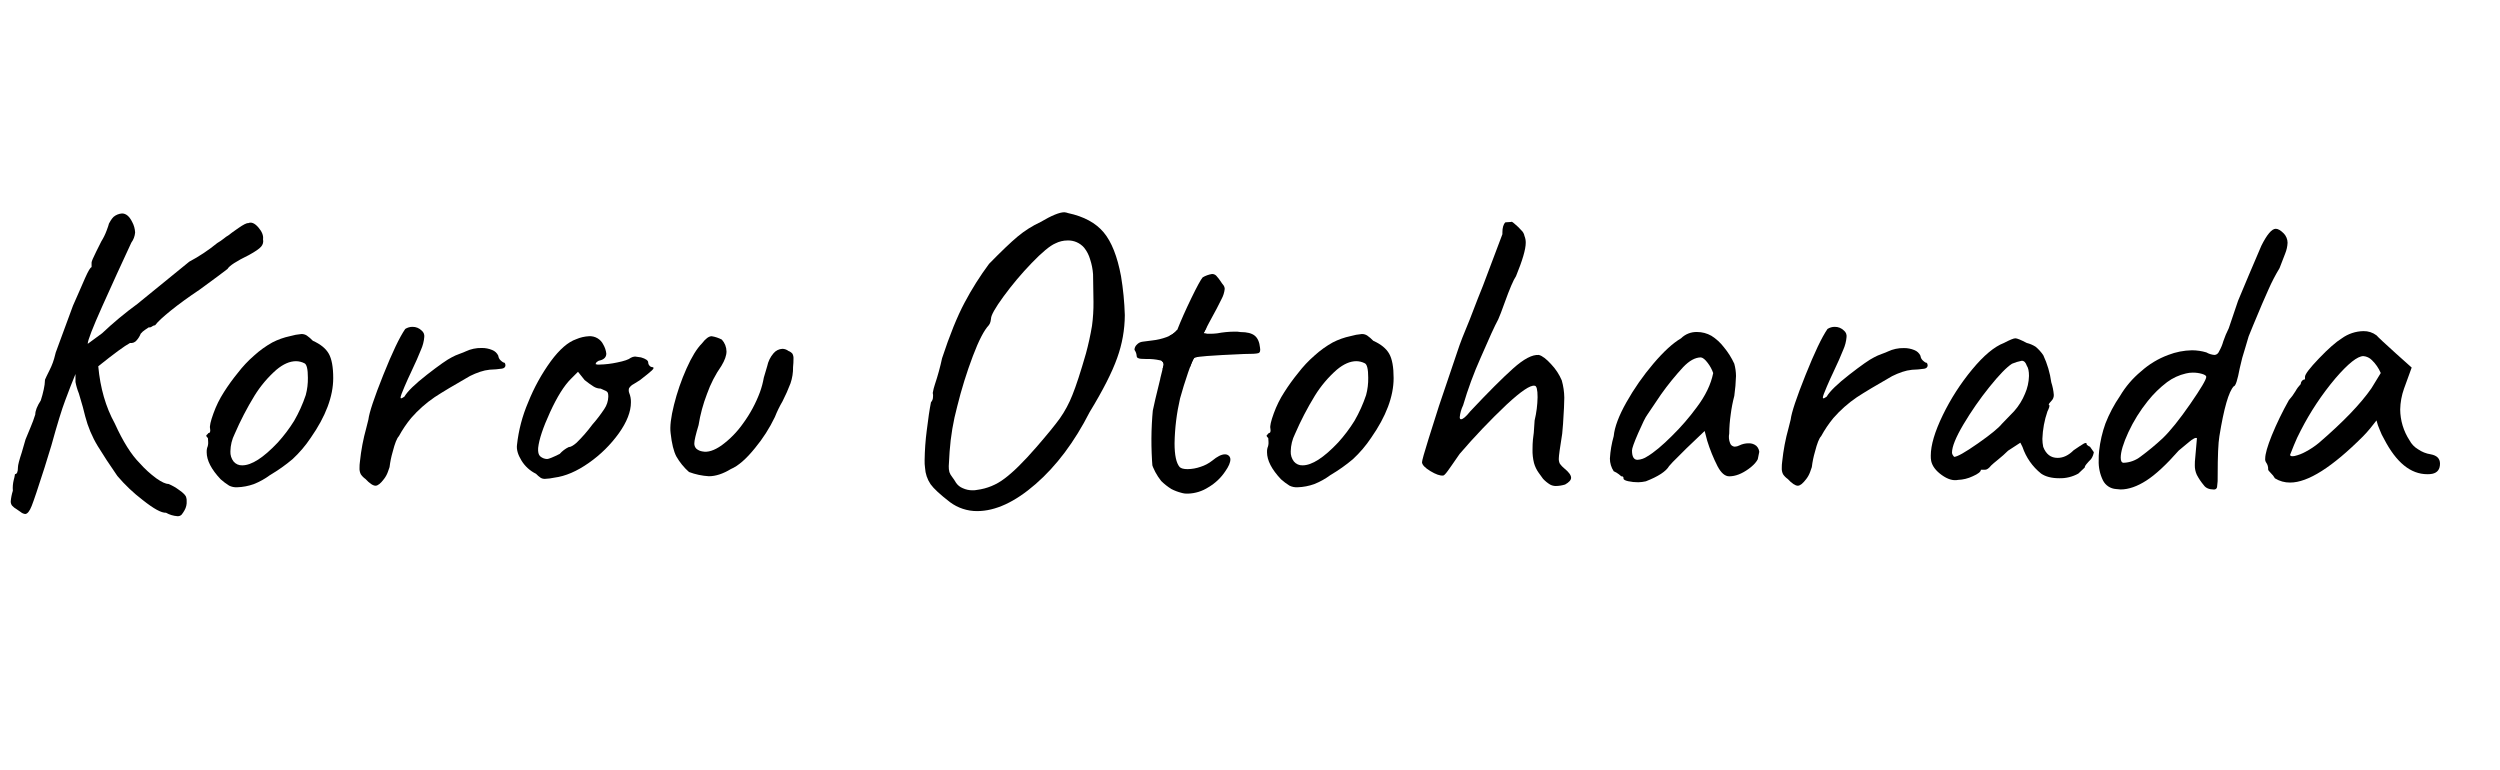
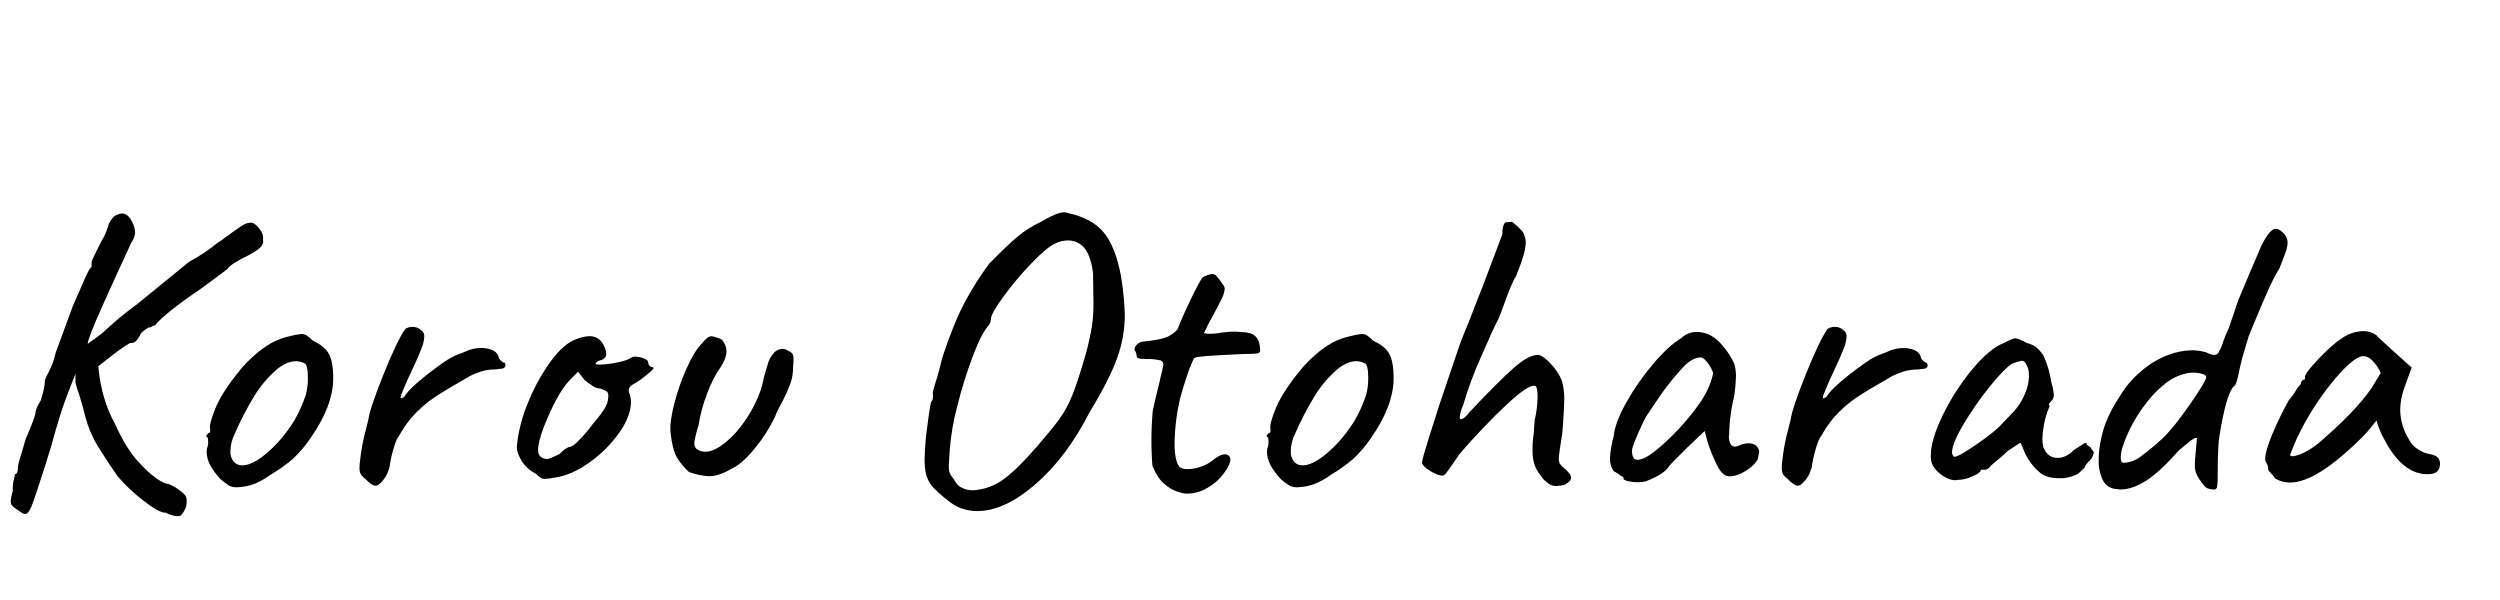
- <svg xmlns="http://www.w3.org/2000/svg" width="1250" height="385" viewBox="0 0 1250 385">
+ <svg xmlns="http://www.w3.org/2000/svg" width="1250" height="300" viewBox="0 0 1250 300">
  <defs>
    <clipPath id="Kurou-clip-path-1">
      <path d="M130.55,123.34q-1.38,1.59-6,4.13-9.52,4.66-10.79,7-1.06.85-4.76,3.6t-9.21,6.77q-8.25,5.51-14.29,10.37t-7.94,7.41a3.09,3.09,0,0,0-1.59.63,1.88,1.88,0,0,1-1.59.42,20.48,20.48,0,0,0-1.9,1.27,9.9,9.9,0,0,0-2.12,1.9,10.84,10.84,0,0,1-2,3.28A3.63,3.63,0,0,1,65,171.5q-4,2.12-15.87,11.64,1.48,16.3,8.25,28.57,6.14,13.55,12.49,19.89a52.45,52.45,0,0,0,8.36,7.62q3.91,2.75,6,2.75a23.86,23.86,0,0,1,5.29,3q3.38,2.33,3.6,3.81a4.43,4.43,0,0,1,.21,1.69,8.12,8.12,0,0,1-1.06,4.66,15.25,15.25,0,0,1-1.48,2.22,2.66,2.66,0,0,1-2.12.74A13.38,13.38,0,0,1,83,256.37q-3.39.21-11.64-6.35A81.82,81.82,0,0,1,58.69,238q-5.72-8.25-9.84-15a55.25,55.25,0,0,1-6.24-14.82q-.85-3.81-3.17-11.43A30.1,30.1,0,0,1,37.74,191v-4l-2.54,6.35q-.21.63-2.65,7t-6.88,22.44l-3.39,11Q17.42,249,15.83,253t-3.28,4a4.33,4.33,0,0,1-2.22-1l-2-1.38A8.83,8.83,0,0,1,6,252.77a3.43,3.43,0,0,1-.63-2.12,23.67,23.67,0,0,1,1.06-5.29,16.44,16.44,0,0,1,.42-5.29,22.42,22.42,0,0,0,.64-3q1.48,0,1.48-3.39,0-1.69,1.9-7.41l1.9-6.56,2.54-6.14a63.16,63.16,0,0,0,2.33-6.35q0-2.75,2.75-7a52.09,52.09,0,0,0,1.48-5.5,24.18,24.18,0,0,0,.63-4.87q.42-1.06,2.33-4.87a33.14,33.14,0,0,0,2.75-7.62,12.27,12.27,0,0,1,.74-2.33q.53-1.27,1.16-3.17l7-19,3.17-7.2q.42-1.06,2.86-6.56t3.28-5.5v-2.33q0-.84,2.33-5.5l2.54-5.08a29.13,29.13,0,0,0,2.65-5.4q1-2.64,1.16-3.49c.14-.28.42-.77.85-1.48a9.85,9.85,0,0,1,1.48-1.9A7.44,7.44,0,0,1,61,106.73q3,0,5.08,4.23a12.13,12.13,0,0,1,1.48,5.29,9.91,9.91,0,0,1-1.9,5.08q-7.2,15.45-14.5,31.75t-7.3,18.84l7.2-5.29A178.37,178.37,0,0,1,68.64,152l26-21.17a85.06,85.06,0,0,0,14-9.31,27.31,27.31,0,0,0,3.39-2.33,12,12,0,0,1,2.12-1.48q1.27-1.06,5.08-3.7t4.87-2.43q2.33-1.06,5.08,2.12t2.33,5.93A4.14,4.14,0,0,1,130.55,123.34Z" fill="none" />
    </clipPath>
    <clipPath id="Kurou-clip-path-2">
      <path d="M114.57,242.82a31.44,31.44,0,0,1-4.23-3.17q-7-7.41-7-13.55a7.4,7.4,0,0,1,.21-2.12,6.31,6.31,0,0,0,.53-3c-.07-1-.11-1.62-.11-1.91-.57-.56-.85-1-.85-1.16a.85.85,0,0,1,.42-.63,2.1,2.1,0,0,0,.64-.74c.85,0,1.13-.77.85-2.33q-.43-1.69,1.69-7.51A52,52,0,0,1,112,196a98.78,98.78,0,0,1,6.88-9.52,58.93,58.93,0,0,1,8.15-8.68,49.22,49.22,0,0,1,9.1-6.56,35,35,0,0,1,8.89-3.17,29.53,29.53,0,0,1,5.71-1.06,4.84,4.84,0,0,1,2.65.74,20.39,20.39,0,0,1,3.07,2.65q5.72,2.54,7.94,6.46t2.22,12.17q0,13.76-11.22,29.84a59.55,59.55,0,0,1-9.1,10.69,81,81,0,0,1-11.22,7.94,36,36,0,0,1-8.15,4.55,27.41,27.41,0,0,1-8.36,1.59A8.1,8.1,0,0,1,114.57,242.82Zm32.49-32.38a70.48,70.48,0,0,0,5.82-12.91,31.08,31.08,0,0,0,1.06-8.68q0-6.35-1.69-7.2A9.41,9.41,0,0,0,148,180.6q-4.66,0-9.74,4.23a57.39,57.39,0,0,0-11,13A152.47,152.47,0,0,0,117.32,217a20.09,20.09,0,0,0-2.12,8.68,7.68,7.68,0,0,0,1.59,5.08,5.34,5.34,0,0,0,4.34,1.91q7,0,17.78-11.43A74.73,74.73,0,0,0,147.06,210.44Z" fill="none" />
    </clipPath>
    <clipPath id="Kurou-clip-path-3">
      <path d="M180.39,237.11a6.29,6.29,0,0,1-.63-3.17,19.71,19.71,0,0,1,.21-3.17A100.38,100.38,0,0,1,183.14,214l1.06-4.23q.64-5.29,7.41-22.22t11-23.07a6.68,6.68,0,0,1,3.6-1.06,6.34,6.34,0,0,1,4.66,1.9,3.55,3.55,0,0,1,1.27,3.17,19.37,19.37,0,0,1-1.59,6.24q-1.59,4.13-5.4,12.17-.85,1.7-2.86,6.35t-2,5.5c0,.28.07.42.21.42a1.41,1.41,0,0,0,.85-.32,5.57,5.57,0,0,1,.85-.53q2.33-4,11.32-11t12.38-8.68a25.33,25.33,0,0,1,3.81-1.69q2.33-.84,3.17-1.27a17.8,17.8,0,0,1,8-1.69,13.07,13.07,0,0,1,5.19,1,5.58,5.58,0,0,1,3.07,2.86,3.67,3.67,0,0,0,1.16,2.33,7.61,7.61,0,0,0,1.38,1.06.82.82,0,0,1,.85.53,2.47,2.47,0,0,1,.21.74c0,1-.57,1.59-1.69,1.8a52.51,52.51,0,0,1-6.14.53,21.78,21.78,0,0,0-4.87,1.06A38.93,38.93,0,0,0,235,188q-11.86,6.77-17.67,10.58A61.58,61.58,0,0,0,205.58,209a57,57,0,0,0-6.14,9.1q-1.48,1.48-3.07,7.72a47.11,47.11,0,0,0-1.59,7.73c-.14.42-.42,1.24-.85,2.43a13,13,0,0,1-1.91,3.49q-2.54,3.39-4.23,3.39-1.91,0-5.08-3.39A8.89,8.89,0,0,1,180.39,237.11Z" fill="none" />
    </clipPath>
    <clipPath id="Kurou-clip-path-4">
      <path d="M272.46,239.43a3.91,3.91,0,0,1-2.12-.53,14.67,14.67,0,0,1-2.33-2,17.54,17.54,0,0,1-7.3-6.67q-2.65-4.34-2.22-7.73a74,74,0,0,1,5.61-21.38,94.9,94.9,0,0,1,11.32-20.53q6.56-8.89,12.7-11a18.35,18.35,0,0,1,6.35-1.48,7.41,7.41,0,0,1,7.2,4.23,11.44,11.44,0,0,1,1.48,4.45q0,2.54-3,3.39a2.6,2.6,0,0,0-1.48.63,1.7,1.7,0,0,0-.85,1.27,4.23,4.23,0,0,0,1.9.21,46.55,46.55,0,0,0,8.89-1.06q5.29-1.06,6.77-2.33a5,5,0,0,1,2.12-.63l3,.42q3.6,1.06,3.6,2.54a2.4,2.4,0,0,0,.64,1.59,1.89,1.89,0,0,0,1.48.74q1.27.21-.32,1.69t-6,4.87q-1.06.63-3.07,1.91a5.74,5.74,0,0,0-2.33,2.12,3.81,3.81,0,0,0,.11,2.33,11.48,11.48,0,0,1,.85,4.66q0,7-6,15.45a62.52,62.52,0,0,1-15,14.82q-9,6.35-17.25,7.41A26.63,26.63,0,0,1,272.46,239.43Zm7.41-12.49a14.56,14.56,0,0,1,4.45-3.39q1.48,0,4-2.22a74.23,74.23,0,0,0,7.83-9,70.4,70.4,0,0,0,6-7.83,11.5,11.5,0,0,0,2-6.14,6.5,6.5,0,0,0-.21-1.9,2.36,2.36,0,0,0-1.38-1.16q-1.17-.53-2.22-1a6.66,6.66,0,0,1-3.49-1,48.4,48.4,0,0,1-4.55-3.28L289,185.89l-3.6,3.6q-5.08,5.08-10.37,16.61T269.07,224q-.21,3,1,4.13a5.45,5.45,0,0,0,3.49,1.38Q274.78,229.49,279.86,226.95Z" fill="none" />
    </clipPath>
    <clipPath id="Kurou-clip-path-5">
      <path d="M338.17,228.22q-2-3.81-2.86-11.64-.64-4.87,1.69-14.18a109.48,109.48,0,0,1,6.24-18.1q3.91-8.78,7.73-12.59,2.75-3.6,4.87-3.6a16.63,16.63,0,0,1,5.08,1.69,9,9,0,0,1,2.33,5.93q0,3-2.54,7.2a58.51,58.51,0,0,0-7.2,14,76.93,76.93,0,0,0-4.23,15.66q-2.12,7-2.12,9.1a3.57,3.57,0,0,0,1,2.65,5.92,5.92,0,0,0,3.07,1.38q4,.85,9.52-3a47.21,47.21,0,0,0,10.79-11A64.6,64.6,0,0,0,380,196a43.1,43.1,0,0,0,1.91-7.2q1.48-5.08,1.69-5.71a14.18,14.18,0,0,1,3.17-6.46,6.14,6.14,0,0,1,4.44-2.22,5.09,5.09,0,0,1,3,1.06,4.76,4.76,0,0,1,2,1.38,4.82,4.82,0,0,1,.53,2.65,33.21,33.21,0,0,1-.21,4,23.81,23.81,0,0,1-1.27,8.15,90.42,90.42,0,0,1-4,9,56.2,56.2,0,0,0-3.81,7.83,74.92,74.92,0,0,1-9.95,15.56q-6.56,8.15-12.06,10.48-5.93,3.6-11,3.6a33.86,33.86,0,0,1-9.95-2.12A31.14,31.14,0,0,1,338.17,228.22Z" fill="none" />
    </clipPath>
    <clipPath id="Kurou-clip-path-6">
      <path d="M465.27,242.08a16.21,16.21,0,0,1-2.75-8.15,22.54,22.54,0,0,1-.21-3.81,128.85,128.85,0,0,1,1.06-14.82q1.06-8.89,2.12-14.18a3.81,3.81,0,0,0,1-2.54,5.51,5.51,0,0,0-.11-2.12,26.74,26.74,0,0,1,1.06-4.23,121.37,121.37,0,0,0,3.6-13.12q5.71-17.35,11.22-27.73a151.22,151.22,0,0,1,12.28-19.47q9.1-9.31,14.29-13.65A52.55,52.55,0,0,1,520.3,111q8.25-4.87,11.85-4.87a6.76,6.76,0,0,1,1.9.42q11.85,2.54,17.78,9.63t8.68,21.91a145.92,145.92,0,0,1,1.9,19.47,63.91,63.91,0,0,1-3.81,21.38Q554.79,189.7,544.85,206q-11.43,22.44-27,36t-29.31,13.55A22.57,22.57,0,0,1,475,251.08Q467.59,245.36,465.27,242.08Zm36.93-2.75q6.45-4.76,16-15.77,8.25-9.52,11.75-14.39a56.19,56.19,0,0,0,6.24-11.64q2.75-6.77,6.77-20.74A141,141,0,0,0,546,162.92a82.72,82.72,0,0,0,.74-12l-.21-13.76a30.16,30.16,0,0,0-1.48-7.51,16.48,16.48,0,0,0-3-5.82,10.5,10.5,0,0,0-8.25-3.6,13.58,13.58,0,0,0-6.14,1.48q-4,1.7-11.85,9.84a160.54,160.54,0,0,0-14.07,16.72q-6.25,8.57-6.24,11.11a11.1,11.1,0,0,1-.21,1.27,4.63,4.63,0,0,1-.85,1.91q-3.6,3.81-8,15.45a220.42,220.42,0,0,0-7.83,25.19,119.58,119.58,0,0,0-3.81,22.65l-.42,7.2a10.78,10.78,0,0,0,.32,3,7.88,7.88,0,0,0,1.38,2.43,25.94,25.94,0,0,1,1.9,2.86,7.45,7.45,0,0,0,3.39,2.75,11.59,11.59,0,0,0,4.87,1.06,10,10,0,0,0,2.33-.21A28.36,28.36,0,0,0,502.2,239.33Z" fill="none" />
    </clipPath>
    <clipPath id="Kurou-clip-path-7">
      <path d="M585.69,244.51a28.84,28.84,0,0,1-5.08-4,28.41,28.41,0,0,1-5-9.42q-1.17-4.33-1.16-13.86,0-5.08,5.71-27.94-.43,1.48,1.48-6.14a2.13,2.13,0,0,0-1.69-3,26.22,26.22,0,0,0-6.56-.64q-3.6,0-4.23-.42c-.42-.14-.67-.35-.74-.63a2.77,2.77,0,0,1-.11-.63,5.38,5.38,0,0,0-.85-2.54.85.85,0,0,1-.21-.63,3.63,3.63,0,0,1,1.16-2.33,4.53,4.53,0,0,1,2.86-1.48q1.06-.21,4.87-.63a29.74,29.74,0,0,0,7.2-1.69,12.17,12.17,0,0,0,5.29-3.6q2.75-7,7-15.77t5.71-10.48A13.32,13.32,0,0,1,606,137a2.88,2.88,0,0,1,2.12.85,24.63,24.63,0,0,1,2.33,3,10.18,10.18,0,0,0,1.06,1.48,3.41,3.41,0,0,1,.85,2.12,13.59,13.59,0,0,1-1.59,5.08q-1.59,3.39-6.24,11.85l-2.75,5.29a12.28,12.28,0,0,0,3,.21,27.84,27.84,0,0,0,3.81-.21,48.83,48.83,0,0,1,8.68-.85,14.14,14.14,0,0,1,3,.21q4.87,0,7.09,1.8t2.65,6q.42,2.33-.85,2.75t-7.2.42q-24.56,1.06-24.76,1.9-.85.64-3.17,7.41t-4,12.91a107.49,107.49,0,0,0-2.75,22.44q0,8.89,2.54,11.85,1.06,1.06,4,1.06a20.52,20.52,0,0,0,6.46-1.16,18.17,18.17,0,0,0,5.82-3.07q3.81-3.17,6.35-3.17a2.72,2.72,0,0,1,2,.74,2.46,2.46,0,0,1,.74,1.8q0,2.33-2.54,5.93a25.72,25.72,0,0,1-8.47,8,19.8,19.8,0,0,1-10.16,3.17,9.78,9.78,0,0,1-3.39-.42A23,23,0,0,1,585.69,244.51Z" fill="none" />
    </clipPath>
    <clipPath id="Kurou-clip-path-8">
      <path d="M644.74,242.82a31.4,31.4,0,0,1-4.23-3.17q-7-7.41-7-13.55a7.38,7.38,0,0,1,.21-2.12,6.31,6.31,0,0,0,.53-3c-.07-1-.11-1.62-.11-1.91-.57-.56-.85-1-.85-1.16a.85.85,0,0,1,.42-.63,2.1,2.1,0,0,0,.63-.74c.85,0,1.13-.77.85-2.33q-.43-1.69,1.69-7.51A52,52,0,0,1,642.2,196a98.71,98.71,0,0,1,6.88-9.52,58.88,58.88,0,0,1,8.15-8.68,49.25,49.25,0,0,1,9.1-6.56,35,35,0,0,1,8.89-3.17,29.53,29.53,0,0,1,5.71-1.06,4.84,4.84,0,0,1,2.65.74,20.44,20.44,0,0,1,3.07,2.65q5.71,2.54,7.94,6.46t2.22,12.17q0,13.76-11.22,29.84a59.55,59.55,0,0,1-9.1,10.69,81,81,0,0,1-11.22,7.94,36,36,0,0,1-8.15,4.55,27.42,27.42,0,0,1-8.36,1.59A8.1,8.1,0,0,1,644.74,242.82Zm32.49-32.38a70.44,70.44,0,0,0,5.82-12.91,31.1,31.1,0,0,0,1.06-8.68q0-6.35-1.69-7.2a9.41,9.41,0,0,0-4.23-1.06q-4.66,0-9.74,4.23a57.37,57.37,0,0,0-11,13A152.41,152.41,0,0,0,647.49,217a20.09,20.09,0,0,0-2.12,8.68,7.68,7.68,0,0,0,1.59,5.08,5.35,5.35,0,0,0,4.34,1.91q7,0,17.78-11.43A74.7,74.7,0,0,0,677.23,210.44Z" fill="none" />
    </clipPath>
    <clipPath id="Kurou-clip-path-9">
      <path d="M777.87,243a5.92,5.92,0,0,1-2.86-.74,16.5,16.5,0,0,1-3.49-2.86q-.64-.84-2.22-3.07A15.46,15.46,0,0,1,767,231.5a25.11,25.11,0,0,1-.74-6.67q0-3,.21-5.08c.14-1.41.28-2.54.42-3.39l.42-6.14a53.69,53.69,0,0,0,1.48-11.64q0-5.71-1.48-5.71-3.17-.63-14,9.42a328.46,328.46,0,0,0-23.49,24.66l-3.81,5.5q-.43.64-2.12,3c-1.13,1.55-1.9,2.33-2.33,2.33q-2.33.21-6.35-2.22T711,231.18q0-1.27,3.28-11.75t5.19-16.4l9.31-27.52q1.69-5.29,6.14-15.87l4-10.37,2.54-6.35,9.74-25.82v-.85q0-3.6,1.48-5.08l3-.21c0-.28.56,0,1.69,1a28.09,28.09,0,0,1,3.28,3.17,5.1,5.1,0,0,1,1.59,2.86,8.54,8.54,0,0,1,.63,3.39q0,4.87-4.87,16.72-1.91,2.75-5.71,13.33-2.12,5.93-3.17,8.25-2.54,4.66-8.78,19.15a189,189,0,0,0-8.78,23.81,17.49,17.49,0,0,0-1.69,5.93c0,.71.21,1.06.63,1.06q1.48,0,4.66-4,13.33-14.18,21.38-21.38t12.91-6.77q2.54.64,6.24,4.76a26.78,26.78,0,0,1,5.19,7.94,33.11,33.11,0,0,1,1.27,8.68q0,3.6-.63,13.12l-.42,4.87q-1.7,10.59-1.69,12.28a5.37,5.37,0,0,0,.53,2.75,12.14,12.14,0,0,0,2.22,2.33q3.38,2.75,3.39,4.66,0,1.7-3,3.39A16.32,16.32,0,0,1,777.87,243Z" fill="none" />
    </clipPath>
    <clipPath id="Kurou-clip-path-10">
      <path d="M819.14,241.13a22.8,22.8,0,0,1-5.08-.53c-1.55-.35-2.33-.81-2.33-1.37a.85.85,0,0,0-1.06-1.06c-.14-.14-.57-.49-1.27-1.06a11.17,11.17,0,0,0-2.54-1.48,11.52,11.52,0,0,1-1.91-6.35,52,52,0,0,1,1.91-11.22q.63-6.77,6.35-16.93a122.56,122.56,0,0,1,13.44-19.26q7.72-9.1,13.86-12.7a10.89,10.89,0,0,1,8-3.17,14.46,14.46,0,0,1,7.2,1.9,23.88,23.88,0,0,1,6.24,5.71,37.38,37.38,0,0,1,5.19,8.25A23.89,23.89,0,0,1,868,188a90,90,0,0,1-.85,9.95,70.35,70.35,0,0,0-1.8,9.31,72.45,72.45,0,0,0-.74,9.52,8.4,8.4,0,0,0,.42,4.76,2.59,2.59,0,0,0,2.33,1.8,5.28,5.28,0,0,0,2.33-.63,10.26,10.26,0,0,1,4.66-1.06,5.65,5.65,0,0,1,3.81,1.27,4.75,4.75,0,0,1,1.48,3.81q0,3.81-5.19,7.62t-9.84,3.81q-3.17,0-5.82-5a80.65,80.65,0,0,1-5.19-12.8l-1.27-4.87-9.1,8.68-4.87,4.87a51,51,0,0,0-3.81,4q-2.33,4-11.64,7.62A19.48,19.48,0,0,1,819.14,241.13Zm16.93-23.28a116.69,116.69,0,0,0,12.28-14.18q6.56-8.68,8.25-17.14a18,18,0,0,0-2.75-5.08q-1.9-2.54-3.39-2.75-4.24,0-8.89,4.87a138.41,138.41,0,0,0-11,13.55l-7,10.37q-1.27,1.7-4.45,9T816,225.25q0,4.66,2.75,4.66a9.6,9.6,0,0,0,4.87-1.69Q828.67,225.26,836.08,217.85Z" fill="none" />
    </clipPath>
    <clipPath id="Kurou-clip-path-11">
      <path d="M891.52,237.11a6.29,6.29,0,0,1-.63-3.17,19.65,19.65,0,0,1,.21-3.17A100.33,100.33,0,0,1,894.28,214l1.06-4.23q.64-5.29,7.41-22.22t11-23.07a6.68,6.68,0,0,1,3.6-1.06,6.34,6.34,0,0,1,4.66,1.9,3.55,3.55,0,0,1,1.27,3.17,19.37,19.37,0,0,1-1.59,6.24q-1.59,4.13-5.4,12.17-.85,1.7-2.86,6.35t-2,5.5c0,.28.07.42.21.42a1.41,1.41,0,0,0,.85-.32,5.59,5.59,0,0,1,.85-.53q2.33-4,11.32-11T937,178.69a25.32,25.32,0,0,1,3.81-1.69q2.33-.84,3.17-1.27a17.8,17.8,0,0,1,8-1.69,13.07,13.07,0,0,1,5.19,1,5.58,5.58,0,0,1,3.07,2.86,3.67,3.67,0,0,0,1.16,2.33,7.61,7.61,0,0,0,1.38,1.06.83.83,0,0,1,.85.53,2.49,2.49,0,0,1,.21.74q0,1.48-1.69,1.8a52.49,52.49,0,0,1-6.14.53,21.78,21.78,0,0,0-4.87,1.06,38.92,38.92,0,0,0-5.08,2.12q-11.86,6.77-17.67,10.58A61.57,61.57,0,0,0,916.71,209a57,57,0,0,0-6.14,9.1q-1.48,1.48-3.07,7.72a47.16,47.16,0,0,0-1.59,7.73c-.14.42-.42,1.24-.85,2.43a13,13,0,0,1-1.91,3.49q-2.54,3.39-4.23,3.39-1.91,0-5.08-3.39A8.89,8.89,0,0,1,891.52,237.11Z" fill="none" />
    </clipPath>
    <clipPath id="Kurou-clip-path-12">
      <path d="M970.89,237.53q-4.44-3.18-5.29-7a12.5,12.5,0,0,1-.21-2.75q0-7.83,6-20.21a113.77,113.77,0,0,1,14.71-22.86q8.68-10.48,15.87-13.23,4.44-2.33,5.71-2.33t5.71,2.33a14.94,14.94,0,0,1,4.44,1.9,20.15,20.15,0,0,1,3.81,4.23,46.69,46.69,0,0,1,4,13.55,26.9,26.9,0,0,1,1.27,6.35,4.06,4.06,0,0,1-1.27,3c-.14.14-.39.42-.74.85a1.84,1.84,0,0,0-.53,1c0,.21.14.32.42.32a4.92,4.92,0,0,1-.21,1,12.72,12.72,0,0,1-.85,2,47,47,0,0,0-2.54,13.76,20.3,20.3,0,0,0,.42,4q2.11,5.51,7.2,5.5,4.23,0,8-3.81,3.38-2.33,5-3.28c1.06-.63,1.59-.46,1.59.53a5.92,5.92,0,0,0,.85.63,2.25,2.25,0,0,0,1.27.42c1,0,1.48.63,1.48,1.9a8.09,8.09,0,0,1-1.48,4.23,32.12,32.12,0,0,0-2.33,2.54,3.1,3.1,0,0,0-.85,1.69l-3.17,3a18.66,18.66,0,0,1-9.52,2.33q-5.71,0-9.1-2.33a28.81,28.81,0,0,1-9.31-13.33l-1.06-2.12-6.14,4a62.21,62.21,0,0,1-4.87,4.34q-2.75,2.22-3.6,3.07-1.7,2.12-3,2.12h-2.12q0,1.48-4.13,3.28a18.65,18.65,0,0,1-7.3,1.8Q975.34,240.71,970.89,237.53Zm18-15.77q9.52-6.67,12.06-9.84l6.14-6.35a30.49,30.49,0,0,0,5.4-8.68,23.54,23.54,0,0,0,2-8.89q0-3.6-1.06-5.08-.85-2.54-2.54-2.54a23.39,23.39,0,0,0-4.87,1.48q-4,2.54-11.32,11.64a162.35,162.35,0,0,0-13,18.73Q976,221.87,976,226.31a2.26,2.26,0,0,0,.42,1.27,6,6,0,0,0,.63.85Q979.35,228.43,988.88,221.76Z" fill="none" />
    </clipPath>
    <clipPath id="Kurou-clip-path-13">
      <path d="M1101.9,242.61a28.66,28.66,0,0,1-3.49-5.19,11,11,0,0,1-1-4.76,27.83,27.83,0,0,1,.21-3.81l.85-9.74q-.43-.42-1.59.21a11.41,11.41,0,0,0-2.12,1.48c-.63.57-1.24,1.06-1.8,1.48l-3.6,3q-9.32,10.59-16.19,15t-12.81,4.45l-2.33-.21a7.89,7.89,0,0,1-6.56-4.34,21,21,0,0,1-2.12-10.05,36.4,36.4,0,0,1,.21-4.66,59.27,59.27,0,0,1,3.17-13.76A68.27,68.27,0,0,1,1060,198a47.16,47.16,0,0,1,10.48-12.28,42.34,42.34,0,0,1,13.65-8.25,34.58,34.58,0,0,1,11.85-2.33,25.42,25.42,0,0,1,7.2,1.06,9.81,9.81,0,0,0,4,1.27q1.69,0,2.54-2.12a20.3,20.3,0,0,0,1.91-4.66,50.41,50.41,0,0,1,2.75-6.56l4.66-13.76,5.5-13.12,6.14-14.39q4.23-8.46,7.2-8.47,1.69,0,4,2.33a6.81,6.81,0,0,1,1.91,4.66,16.09,16.09,0,0,1-1.16,5.29q-1.17,3.18-2.86,7.41a90.28,90.28,0,0,0-5.5,10.58l-3.17,7.2q-5.71,13.55-6.77,16.3l-1.69,5.71a94.47,94.47,0,0,0-2.75,10.16q-1.7,9.1-3,9.1-3.81,4-7.2,25-.85,5.08-.85,19.47a32.37,32.37,0,0,1-.32,6,1.48,1.48,0,0,1-1.59,1.16Q1103.38,244.73,1101.9,242.61Zm-31.64-14.29a126.26,126.26,0,0,0,11.11-9.21q5.71-5.5,13.76-17.14t8-13.55c0-.56-.71-1.06-2.12-1.48a16.14,16.14,0,0,0-4.66-.63,14,14,0,0,0-3.39.42,25.28,25.28,0,0,0-9.42,4.34,54.08,54.08,0,0,0-9.63,9.42,76,76,0,0,0-9.74,15.66q-3.81,8.25-3.81,12.7,0,2.54,1.48,2.54A14.58,14.58,0,0,0,1070.26,228.32Z" fill="none" />
    </clipPath>
    <clipPath id="Kurou-clip-path-14">
      <path d="M1135.45,236.58c-.92-.92-1.37-1.51-1.37-1.8a5.48,5.48,0,0,0-1.06-3.6,2.86,2.86,0,0,1-.42-1.91q0-3.38,3.28-11.54a159.09,159.09,0,0,1,8.57-17.67,27.82,27.82,0,0,0,3.28-4.44,17,17,0,0,1,2.65-3.6,2.41,2.41,0,0,1,.63-1.59,1.91,1.91,0,0,1,1.48-.74v-1.27q0-1.9,7-9.21t11.43-10.05a19,19,0,0,1,10.79-3.6,10.47,10.47,0,0,1,6.56,2.12q1.06,1.27,9.74,9.1l7.83,7L1202,194.35a33.13,33.13,0,0,0-1.9,10.37,28.6,28.6,0,0,0,4.66,15.45,11.27,11.27,0,0,0,4.23,4.44,15,15,0,0,0,6.35,2.54q4.65.85,4.66,4.66,0,4.24-3.81,5.08a11.27,11.27,0,0,1-2.54.21q-12.49,0-21.59-17.57a29.19,29.19,0,0,1-2.22-4.66,26.81,26.81,0,0,1-1.59-4.66q-1.27,1.7-3.17,4t-3.6,4q-23.07,23.07-36.4,23.07a14.06,14.06,0,0,1-7.62-2.12A10.55,10.55,0,0,0,1135.45,236.58ZM1147.3,228a21.27,21.27,0,0,0,5.5-2.12,39,39,0,0,0,6.67-4.45q18.2-15.66,26.25-27.3l4.66-7.62a19.73,19.73,0,0,0-4.44-6.46,6.82,6.82,0,0,0-4.23-2q-4.44,0-14,11.11a137.79,137.79,0,0,0-17.36,26.14,75.74,75.74,0,0,0-3.39,7.3l-1.9,4.76Q1145.08,228.43,1147.3,228Z" fill="none" />
    </clipPath>
  </defs>
  <g id="Kurou_name">
    <g clip-path="url(#Kurou-clip-path-1)">
      <path id="Kurou_k" d="M65.5,101.5l-60,157c20.78-85.73,75.06-115.47,132-152l-98,74c8.28,35.36,28,60.69,57,78" fill="none" stroke="#000" stroke-width="25" />
    </g>
    <g clip-path="url(#Kurou-clip-path-2)">
      <path id="Kurou_o" d="M162.5,182.5c-3.58-5.58-11.95-8-21-10q-23.94,15.89-35,52c5.9,8.11,12.37,13.64,20,14C147.06,224,158.73,205.22,162.5,182.5Z" fill="none" stroke="#000" stroke-width="21" />
    </g>
    <g clip-path="url(#Kurou-clip-path-3)">
      <path id="Kurou_r" d="M212.5,158.5l-33,85c18.58-41.12,43.29-62.58,73-68" fill="none" stroke="#000" stroke-width="23" />
    </g>
    <g clip-path="url(#Kurou-clip-path-4)">
      <path id="Kurou_o2" data-name="Kurou_o" d="M328.5,180.5l-28,7c-8.35-4.3-6.23-11.69-1-20-13.78,9-26.32,28.75-38,56l16,16C301.73,216.19,317.26,184.93,328.5,180.5Z" fill="none" stroke="#000" stroke-width="24" />
    </g>
    <g clip-path="url(#Kurou-clip-path-5)">
      <path id="Kurou_u" d="M361.5,163.5c-17.52,28.82-23.68,62-11,71,21.1-7.95,35.35-31.52,47-61" fill="none" stroke="#000" stroke-width="20" />
    </g>
    <g clip-path="url(#Kurou-clip-path-6)">
      <path id="Kurou_o2" d="M551,183c7.15-28.1,4.75-51.55-10-69-21,.05-39.29,18-56,46-22.32,53.08-19.58,76.95-5,87C499.89,256.44,523.63,234.53,551,183Z" fill="none" stroke="#000" stroke-width="23" />
    </g>
    <g clip-path="url(#Kurou-clip-path-7)">
      <path id="Kurou_t1" d="M611.5,134.5c-22.32,32.4-30.77,67.78-26,106,12,1.82,23.67-4.59,35-17" fill="none" stroke="#000" stroke-width="17" />
      <line id="Kurou_t2" x1="635.5" y1="170.5" x2="565.5" y2="176.5" fill="none" stroke="#000" stroke-width="19" />
    </g>
    <g clip-path="url(#Kurou-clip-path-8)">
      <path id="Kurou_o3" d="M692.5,188.5c-3.06-8-9.2-12.86-16-17-10.78,3.06-24.89,26.54-39,50,3.11,11.41,7.41,20.17,17,17C670,224.89,688.23,214.25,692.5,188.5Z" fill="none" stroke="#000" stroke-width="20" />
    </g>
    <g clip-path="url(#Kurou-clip-path-9)">
      <path id="Kurou_h" d="M761,106,711,240c24.07-26.27,46.55-47.7,67-63-5.79,23.09-4.66,46.43,3,70" fill="none" stroke="#000" stroke-width="21" />
    </g>
    <g clip-path="url(#Kurou-clip-path-10)">
      <path id="Kurou_a1" d="M866.5,182.5l-22-13c-12.81,13.5-25,35.15-37,60l14,9c20.59-21.26,39.28-43.43,51-69-19.17,41-16.68,62.63,5,67" fill="none" stroke="#000" stroke-width="32" />
    </g>
    <g clip-path="url(#Kurou-clip-path-11)">
      <path id="Kurou_r2" d="M923,155l-32,89c20.11-42.14,46.16-64.15,77-70" fill="none" stroke="#000" stroke-width="24" />
    </g>
    <g clip-path="url(#Kurou-clip-path-12)">
      <path id="Kurou_a2" d="M1020.5,194.5c-1-16.27-7.24-21.1-17-18-15.4,12.21-26.6,29.71-34,52l13,6c17.35-17.13,35.58-34.7,41-46-9.81,39.69-5.28,56.94,23,37" fill="none" stroke="#000" stroke-width="21" />
    </g>
    <g clip-path="url(#Kurou-clip-path-13)">
      <path id="Kurou_d" d="M1113.5,183.5c-32.32-12.73-71.72,41.65-59,52,17.58,14.31,63.91-38.62,89-123-22.8,48.55-40.67,95.48-42,137" fill="none" stroke="#000" stroke-width="21" />
    </g>
    <g clip-path="url(#Kurou-clip-path-14)">
      <path id="Kurou_a3" d="M1197.5,185.5c-2.88-7.38-11.81-13-21-16-15.09,11.21-28.71,31.19-41,59l15,8c20.39-14.78,37.27-36.28,53-60-18.35,36-4.51,51.71,21,60" fill="none" stroke="#000" stroke-width="21" />
    </g>
  </g>
</svg>
